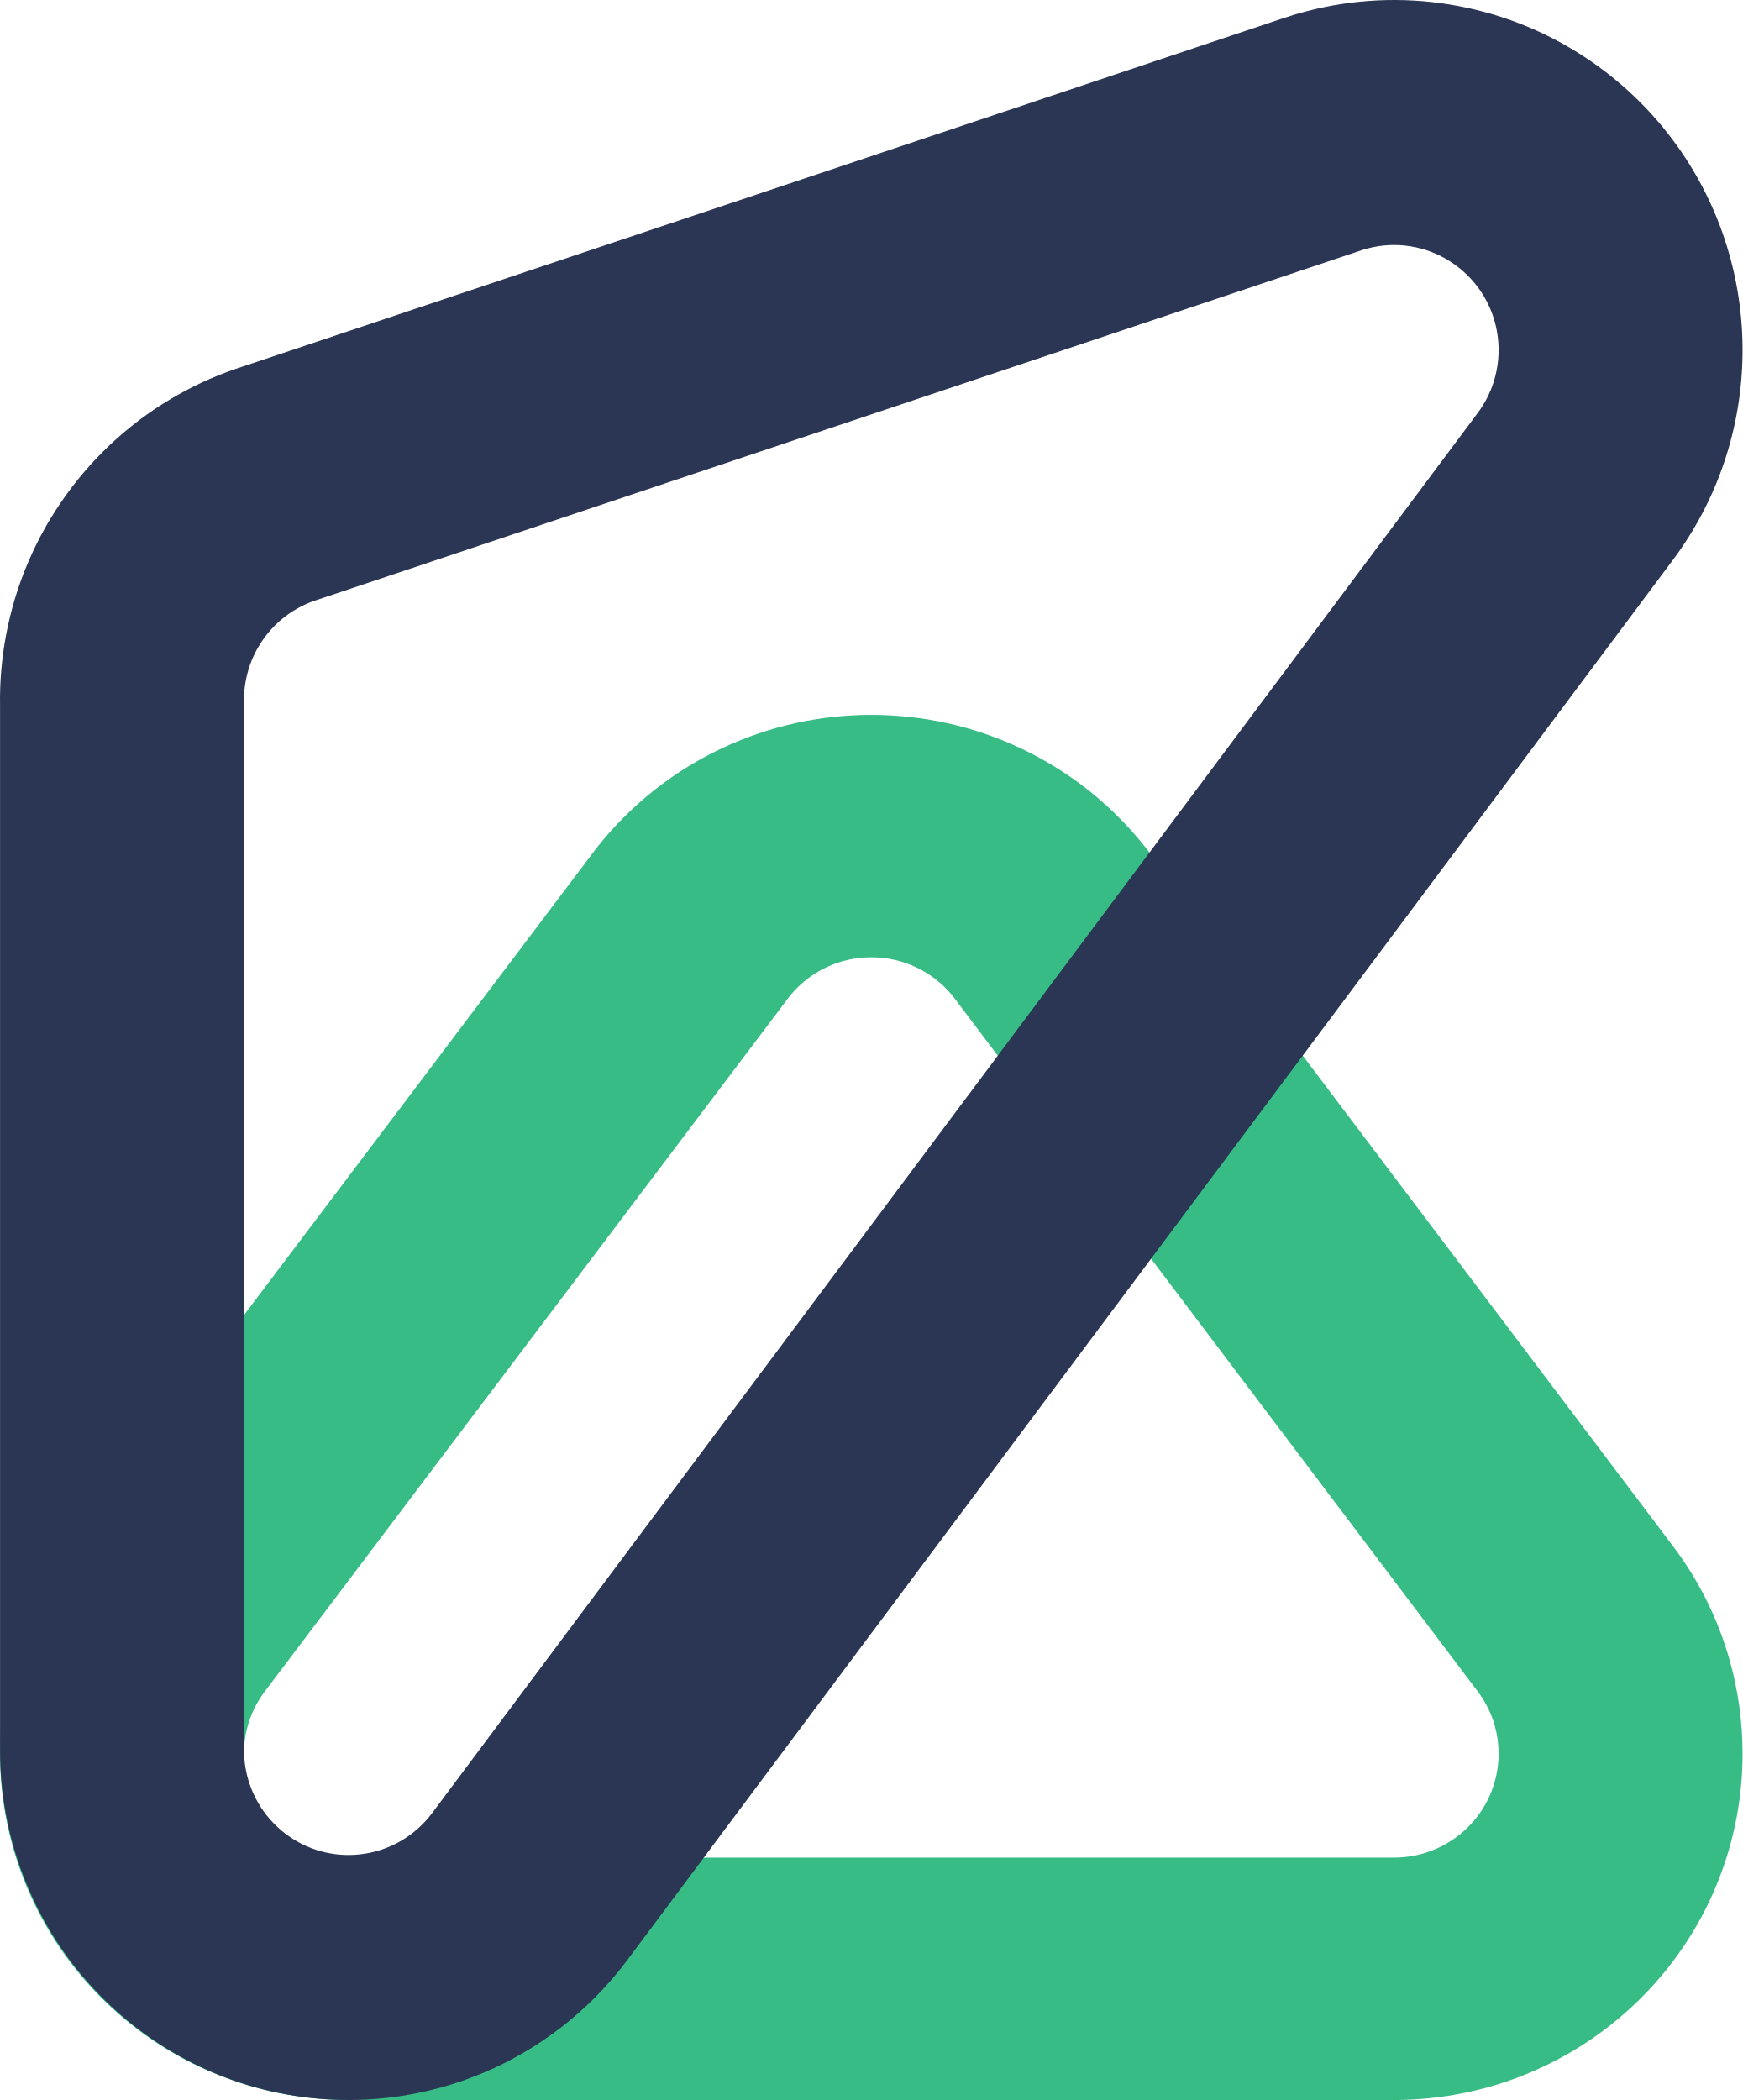
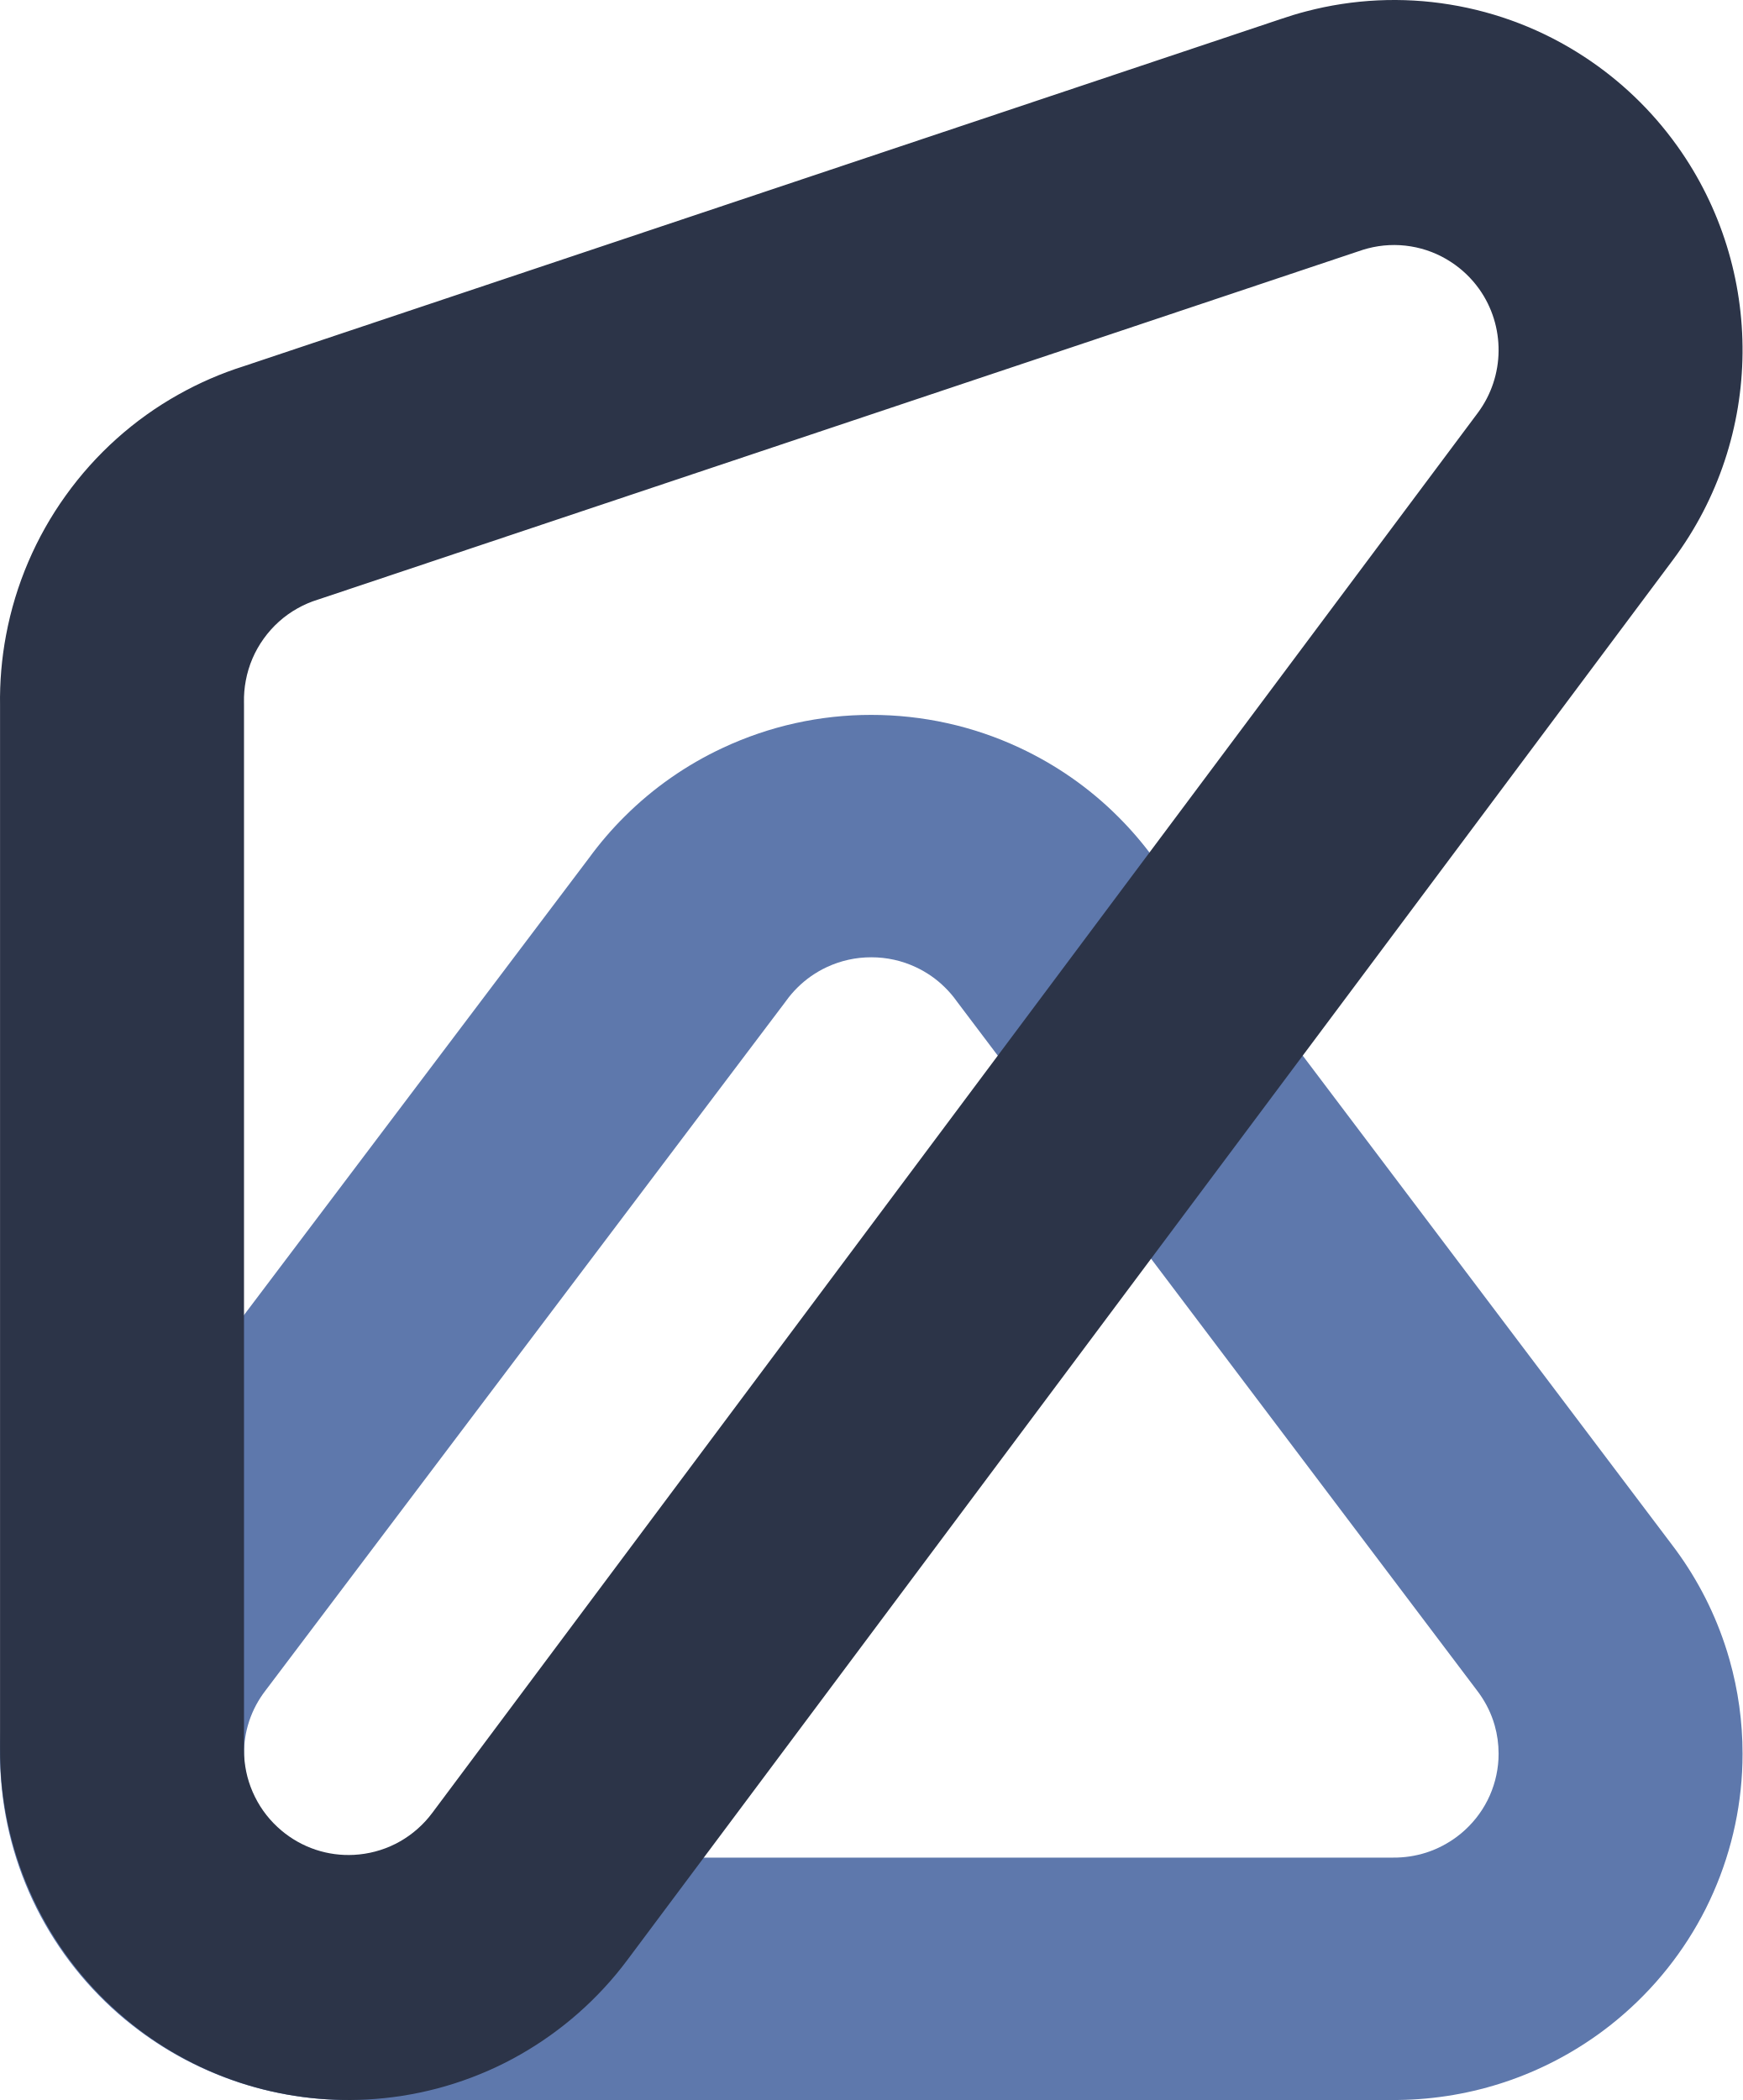
<svg xmlns="http://www.w3.org/2000/svg" width="78" height="94" viewBox="0 0 78 94" fill="none">
  <g id="logo">
-     <path id="Combined Shape" fill-rule="evenodd" clip-rule="evenodd" d="M10.667 93.206C10.748 93.232 10.748 93.232 10.824 93.257C12.41 93.763 14.058 94.011 15.71 94H62.29C63.942 94.011 65.59 93.763 67.172 93.258C67.212 93.245 67.231 93.239 67.251 93.232C67.272 93.226 67.292 93.219 67.333 93.206C68.916 92.681 70.409 91.906 71.76 90.899C71.976 90.738 72.188 90.572 72.394 90.4C74.044 89.03 75.391 87.343 76.352 85.437C77.315 83.519 77.866 81.436 77.979 79.313C77.993 79.035 78 78.767 78 78.499C78 77.068 77.803 75.655 77.417 74.294C77.35 74.058 77.278 73.826 77.201 73.596C76.658 71.976 75.849 70.461 74.812 69.109L51.633 38.403C51.149 37.74 50.611 37.114 50.025 36.533C48.755 35.267 47.264 34.23 45.635 33.47C43.557 32.497 41.285 31.998 38.994 32C36.715 31.998 34.443 32.497 32.352 33.477C30.736 34.23 29.245 35.267 27.962 36.546C27.388 37.115 26.851 37.74 26.367 38.403L3.188 69.109C2.151 70.461 1.342 71.976 0.798 73.598C0.772 73.678 0.772 73.678 0.744 73.764C0.253 75.281 0 76.878 0 78.499C0 78.767 0.007 79.035 0.021 79.302C0.134 81.436 0.685 83.519 1.643 85.426C2.609 87.343 3.956 89.03 5.597 90.394C5.813 90.572 6.024 90.738 6.24 90.899C7.591 91.906 9.084 92.681 10.665 93.205L10.667 93.206ZM15.679 83.15L15.648 83.15C15.145 83.155 14.645 83.08 14.169 82.928C14.143 82.92 14.143 82.92 14.119 82.912C13.648 82.756 13.202 82.524 12.792 82.219C12.726 82.169 12.661 82.119 12.598 82.067C12.106 81.658 11.7 81.149 11.412 80.577C11.126 80.009 10.96 79.381 10.926 78.74C10.922 78.663 10.92 78.581 10.92 78.499C10.92 78.007 10.996 77.53 11.143 77.076C11.15 77.052 11.15 77.052 11.158 77.028C11.322 76.54 11.567 76.082 11.883 75.673L35.148 44.854L35.19 44.797C35.338 44.59 35.505 44.395 35.687 44.214C36.076 43.827 36.519 43.519 37.005 43.292C37.633 42.998 38.31 42.849 38.998 42.85C39.69 42.849 40.367 42.998 40.99 43.29C41.481 43.519 41.924 43.827 42.307 44.209C42.495 44.395 42.662 44.59 42.81 44.797L42.852 44.854L66.097 75.647C66.433 76.082 66.678 76.54 66.842 77.028C66.865 77.097 66.886 77.166 66.906 77.235C67.021 77.641 67.08 78.064 67.08 78.499C67.08 78.581 67.078 78.663 67.074 78.745C67.04 79.381 66.874 80.009 66.586 80.581C66.3 81.149 65.894 81.658 65.399 82.069C65.339 82.119 65.274 82.169 65.208 82.219C64.798 82.524 64.352 82.756 63.88 82.912C63.858 82.92 63.857 82.92 63.833 82.928C63.355 83.08 62.855 83.155 62.352 83.15L15.679 83.15Z" fill="#36BC84" />
-     <path id="Combined Shape_2" fill-rule="evenodd" clip-rule="evenodd" d="M58.462 0.51C58.084 0.608 57.7 0.725 57.319 0.856L10.911 16.392C9.898 16.712 8.924 17.135 8 17.653C6.001 18.769 4.275 20.32 2.942 22.18C1.615 24.027 0.695 26.162 0.27 28.435C0.076 29.463 -0.015 30.525 0.002 31.591V78.201C-0.001 78.52 0.007 78.838 0.023 79.156C0.134 81.32 0.692 83.425 1.65 85.346C2.6 87.256 3.942 88.968 5.608 90.362C7.093 91.61 8.811 92.576 10.669 93.198L10.732 93.219C12.57 93.825 14.499 94.08 16.421 93.978C18.558 93.865 20.654 93.312 22.573 92.35C24.502 91.379 26.2 90.027 27.573 88.378C27.752 88.162 27.919 87.95 28.081 87.733L74.879 25.069C78.993 19.56 79.018 12.059 75.083 6.544L75.055 6.506C73.926 4.931 72.513 3.584 70.898 2.531C69.074 1.337 67.026 0.548 64.892 0.202C62.772 -0.145 60.581 -0.047 58.462 0.51ZM66.197 12.919L66.207 12.932C67.385 14.584 67.378 16.836 66.143 18.489L19.346 81.153C19.296 81.22 19.245 81.284 19.192 81.348C18.781 81.842 18.269 82.25 17.693 82.539C17.122 82.826 16.489 82.993 15.845 83.027C15.267 83.058 14.689 82.981 14.141 82.8L14.122 82.794C13.567 82.608 13.053 82.319 12.603 81.942C12.1 81.52 11.7 81.011 11.416 80.438C11.128 79.861 10.962 79.235 10.928 78.581C10.923 78.474 10.921 78.375 10.922 78.282L10.922 31.516L10.921 31.442C10.914 31.114 10.941 30.787 11.002 30.465C11.129 29.782 11.403 29.145 11.803 28.589C12.206 28.027 12.72 27.565 13.32 27.23C13.61 27.067 13.911 26.938 14.223 26.842L14.293 26.819L60.814 11.246C60.974 11.19 61.095 11.153 61.219 11.121C61.859 10.953 62.511 10.924 63.147 11.028C63.789 11.132 64.397 11.367 64.948 11.727C65.437 12.046 65.86 12.449 66.197 12.919Z" fill="#2A3654" />
+     <path id="Combined Shape" fill-rule="evenodd" clip-rule="evenodd" d="M10.667 93.206C10.748 93.232 10.748 93.232 10.824 93.257C12.41 93.763 14.058 94.011 15.71 94H62.29C63.942 94.011 65.59 93.763 67.172 93.258C67.212 93.245 67.231 93.239 67.251 93.232C67.272 93.226 67.292 93.219 67.333 93.206C68.916 92.681 70.409 91.906 71.76 90.899C71.976 90.738 72.188 90.572 72.394 90.4C74.044 89.03 75.391 87.343 76.352 85.437C77.315 83.519 77.866 81.436 77.979 79.313C77.993 79.035 78 78.767 78 78.499C78 77.068 77.803 75.655 77.417 74.294C77.35 74.058 77.278 73.826 77.201 73.596C76.658 71.976 75.849 70.461 74.812 69.109L51.633 38.403C51.149 37.74 50.611 37.114 50.025 36.533C48.755 35.267 47.264 34.23 45.635 33.47C43.557 32.497 41.285 31.998 38.994 32C36.715 31.998 34.443 32.497 32.352 33.477C30.736 34.23 29.245 35.267 27.962 36.546C27.388 37.115 26.851 37.74 26.367 38.403L3.188 69.109C2.151 70.461 1.342 71.976 0.798 73.598C0.772 73.678 0.772 73.678 0.744 73.764C0.253 75.281 0 76.878 0 78.499C0 78.767 0.007 79.035 0.021 79.302C0.134 81.436 0.685 83.519 1.643 85.426C2.609 87.343 3.956 89.03 5.597 90.394C5.813 90.572 6.024 90.738 6.24 90.899C7.591 91.906 9.084 92.681 10.665 93.205L10.667 93.206ZM15.679 83.15L15.648 83.15C15.145 83.155 14.645 83.08 14.169 82.928C14.143 82.92 14.143 82.92 14.119 82.912C13.648 82.756 13.202 82.524 12.792 82.219C12.726 82.169 12.661 82.119 12.598 82.067C12.106 81.658 11.7 81.149 11.412 80.577C11.126 80.009 10.96 79.381 10.926 78.74C10.922 78.663 10.92 78.581 10.92 78.499C10.92 78.007 10.996 77.53 11.143 77.076C11.15 77.052 11.15 77.052 11.158 77.028C11.322 76.54 11.567 76.082 11.883 75.673L35.148 44.854L35.19 44.797C35.338 44.59 35.505 44.395 35.687 44.214C36.076 43.827 36.519 43.519 37.005 43.292C37.633 42.998 38.31 42.849 38.998 42.85C39.69 42.849 40.367 42.998 40.99 43.29C41.481 43.519 41.924 43.827 42.307 44.209C42.495 44.395 42.662 44.59 42.81 44.797L42.852 44.854L66.097 75.647C66.433 76.082 66.678 76.54 66.842 77.028C66.865 77.097 66.886 77.166 66.906 77.235C67.021 77.641 67.08 78.064 67.08 78.499C67.08 78.581 67.078 78.663 67.074 78.745C67.04 79.381 66.874 80.009 66.586 80.581C66.3 81.149 65.894 81.658 65.399 82.069C65.339 82.119 65.274 82.169 65.208 82.219C64.798 82.524 64.352 82.756 63.88 82.912C63.858 82.92 63.857 82.92 63.833 82.928C63.355 83.08 62.855 83.155 62.352 83.15L15.679 83.15Z" fill="#5E78AC" />
+     <path id="Combined Shape_2" fill-rule="evenodd" clip-rule="evenodd" d="M58.462 0.51C58.084 0.608 57.7 0.725 57.319 0.856L10.911 16.392C9.898 16.712 8.924 17.135 8 17.653C6.001 18.769 4.275 20.32 2.942 22.18C1.615 24.027 0.695 26.162 0.27 28.435C0.076 29.463 -0.015 30.525 0.002 31.591V78.201C-0.001 78.52 0.007 78.838 0.023 79.156C0.134 81.32 0.692 83.425 1.65 85.346C2.6 87.256 3.942 88.968 5.608 90.362C7.093 91.61 8.811 92.576 10.669 93.198L10.732 93.219C12.57 93.825 14.499 94.08 16.421 93.978C18.558 93.865 20.654 93.312 22.573 92.35C24.502 91.379 26.2 90.027 27.573 88.378C27.752 88.162 27.919 87.95 28.081 87.733L74.879 25.069C78.993 19.56 79.018 12.059 75.083 6.544L75.055 6.506C73.926 4.931 72.513 3.584 70.898 2.531C69.074 1.337 67.026 0.548 64.892 0.202C62.772 -0.145 60.581 -0.047 58.462 0.51ZM66.197 12.919L66.207 12.932C67.385 14.584 67.378 16.836 66.143 18.489L19.346 81.153C19.296 81.22 19.245 81.284 19.192 81.348C18.781 81.842 18.269 82.25 17.693 82.539C17.122 82.826 16.489 82.993 15.845 83.027C15.267 83.058 14.689 82.981 14.141 82.8L14.122 82.794C13.567 82.608 13.053 82.319 12.603 81.942C12.1 81.52 11.7 81.011 11.416 80.438C11.128 79.861 10.962 79.235 10.928 78.581C10.923 78.474 10.921 78.375 10.922 78.282L10.922 31.516L10.921 31.442C10.914 31.114 10.941 30.787 11.002 30.465C11.129 29.782 11.403 29.145 11.803 28.589C12.206 28.027 12.72 27.565 13.32 27.23C13.61 27.067 13.911 26.938 14.223 26.842L14.293 26.819L60.814 11.246C60.974 11.19 61.095 11.153 61.219 11.121C61.859 10.953 62.511 10.924 63.147 11.028C63.789 11.132 64.397 11.367 64.948 11.727C65.437 12.046 65.86 12.449 66.197 12.919Z" fill="#2C3448" />
  </g>
</svg>
